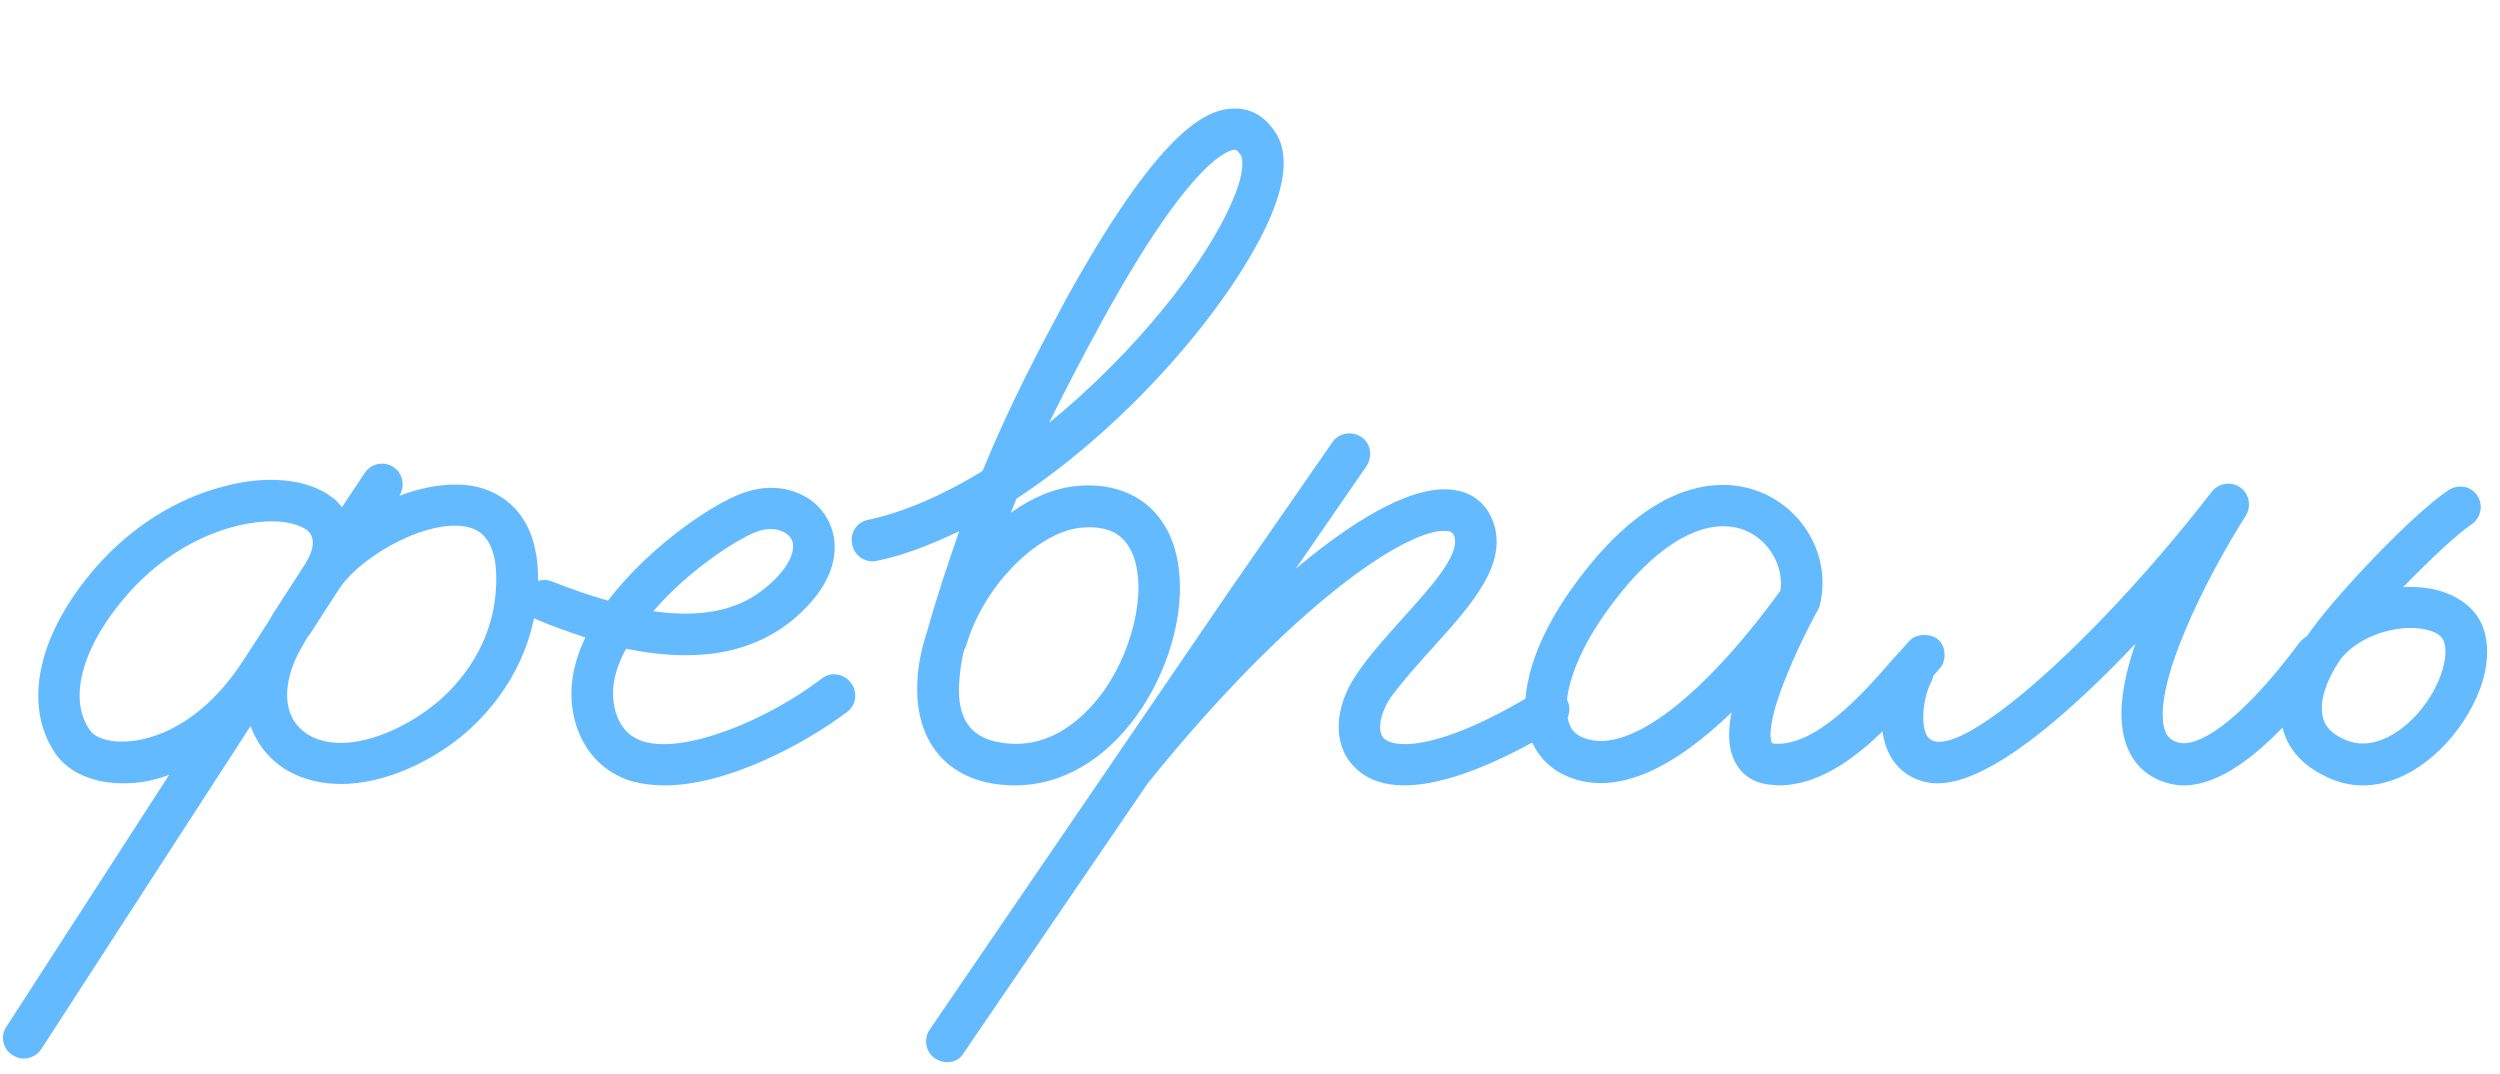
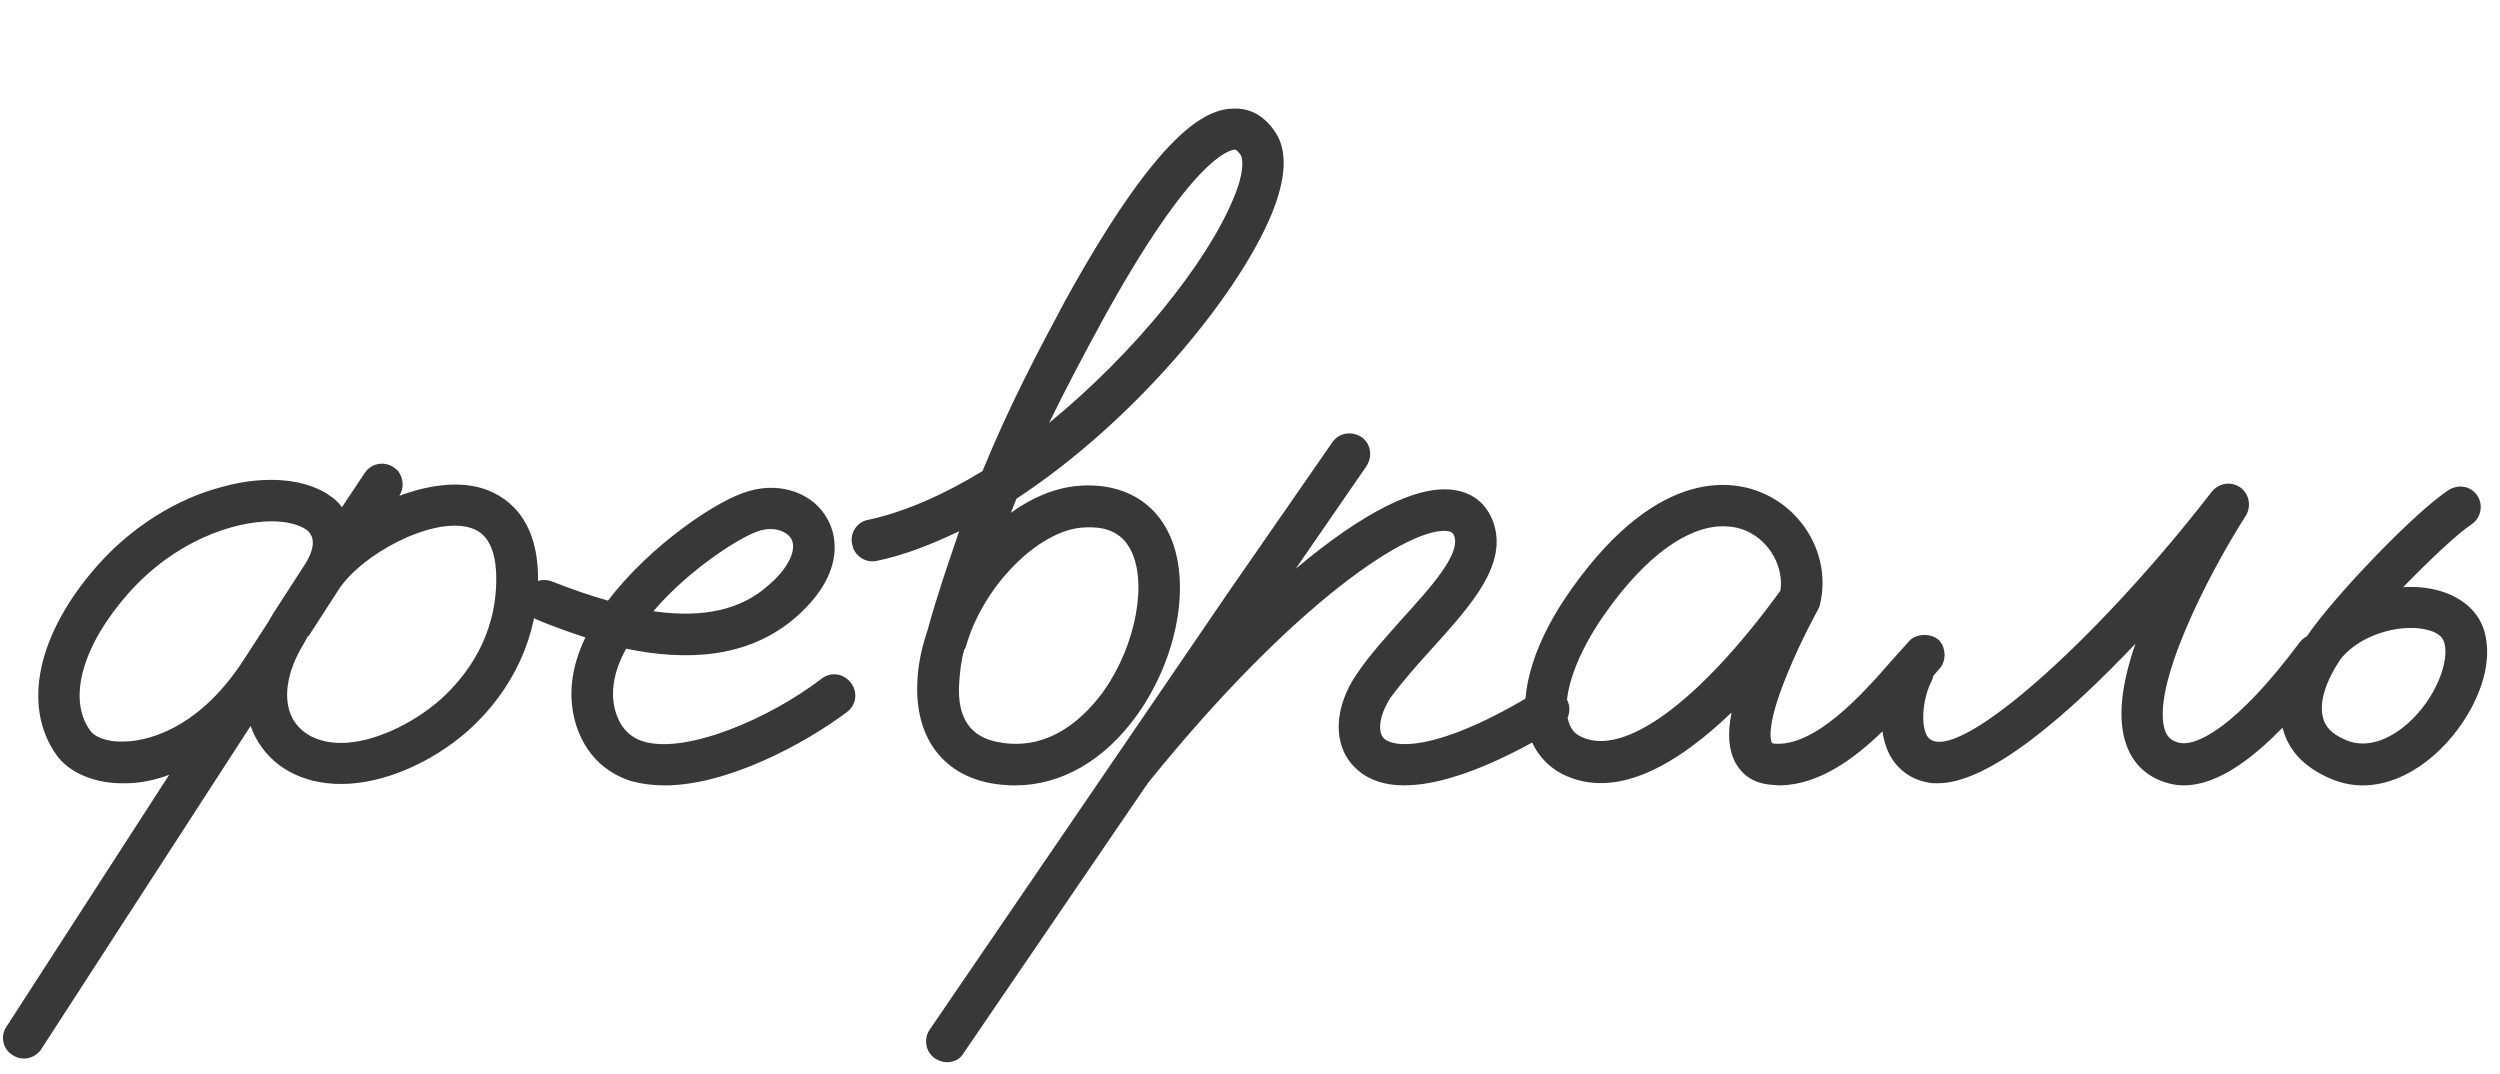
<svg xmlns="http://www.w3.org/2000/svg" width="226" height="97" viewBox="0 0 226 97" fill="none">
-   <path d="M24.576 47.128C21.056 47.128 15.808 48.92 11.648 53.592C7.488 58.264 6.08 63.128 8.128 66.008C8.448 66.52 9.472 67.096 11.2 67.032C12.672 67.032 17.664 66.392 22.016 59.672L24.256 56.216L24.704 55.448L27.392 51.288C28.48 49.688 28.544 48.536 27.712 47.896C27.072 47.448 25.984 47.128 24.576 47.128ZM27.84 57.496L27.456 58.2C25.92 60.696 25.536 63.192 26.432 64.92C27.2 66.328 28.736 67.16 30.848 67.16C33.6 67.16 37.184 65.56 39.872 63.192C42.112 61.144 44.864 57.624 44.864 52.312C44.864 48.408 43.072 47.896 42.496 47.704C39.04 46.68 32.64 50.136 30.592 53.336L27.904 57.496H27.84ZM1.152 95.384C0.256 94.872 0 93.656 0.576 92.824L15.296 70.04C13.952 70.552 12.608 70.808 11.328 70.808C8.576 70.872 6.208 69.848 5.056 68.184C1.984 63.768 3.392 57.24 8.832 51.096C11.904 47.64 15.936 45.08 20.16 43.992C24.128 42.904 27.84 43.288 30.016 44.952C30.208 45.08 30.592 45.4 30.912 45.848L32.96 42.776C33.6 41.752 35.136 41.56 36.032 42.648C36.48 43.288 36.544 44.12 36.096 44.824C38.656 43.864 41.344 43.48 43.52 44.12C45.44 44.696 48.64 46.488 48.64 52.312C48.64 57.496 46.4 62.36 42.368 66.008C38.976 69.016 34.56 70.872 30.848 70.872C27.328 70.872 24.512 69.336 23.104 66.648C22.912 66.328 22.784 65.944 22.656 65.624L3.712 94.872C3.136 95.704 1.984 95.96 1.152 95.384ZM59.061 55.256C63.605 55.896 66.997 55.128 69.493 52.888C71.285 51.352 72.053 49.688 71.541 48.728C71.157 48.088 70.133 47.576 68.725 47.96C67.253 48.344 62.453 51.288 59.061 55.256ZM60.085 71C58.997 71 58.037 70.872 57.077 70.616C54.645 69.848 52.917 68.12 52.085 65.56C51.317 63.064 51.573 60.44 52.917 57.624C51.381 57.112 49.909 56.6 48.565 56.024C47.605 55.64 47.093 54.552 47.477 53.592C47.861 52.632 48.949 52.184 49.909 52.568C51.701 53.272 53.365 53.848 54.965 54.296C58.805 49.24 65.013 45.08 67.765 44.376C70.645 43.544 73.589 44.632 74.805 46.936C75.381 47.896 76.789 51.48 72.053 55.704C67.637 59.608 61.941 59.736 56.629 58.648C56.629 58.648 56.565 58.648 56.565 58.712C55.413 60.824 55.157 62.744 55.669 64.408C56.117 65.816 56.949 66.648 58.165 67.032C62.005 68.184 69.557 64.984 74.293 61.336C75.125 60.696 76.277 60.888 76.917 61.72C77.557 62.552 77.429 63.704 76.597 64.344C72.693 67.288 65.717 71 60.085 71ZM111.603 13.528C111.155 13.592 107.827 14.104 99.635 29.016C98.099 31.832 96.499 34.84 94.835 38.232C102.579 31.896 109.043 23.832 111.475 18.008C112.499 15.64 112.371 14.36 112.179 14.04C111.859 13.592 111.731 13.528 111.603 13.528ZM87.155 58.776C86.899 59.672 86.771 60.76 86.707 61.784C86.515 64.92 87.731 66.648 90.291 67.096C95.027 67.992 98.227 64.6 99.763 62.488C102.707 58.328 103.795 52.504 102.131 49.56C101.299 48.088 99.891 47.512 97.715 47.704C94.195 48.024 89.587 52.184 87.667 57.368L87.347 58.328C87.347 58.456 87.155 58.776 87.155 58.776ZM91.763 71C91.123 71 90.291 70.936 89.587 70.808C85.107 69.976 82.675 66.52 82.931 61.592C82.995 60.056 83.315 58.584 83.827 57.048C84.723 53.784 85.747 50.84 86.707 48.024C84.147 49.24 81.715 50.2 79.219 50.712C78.259 50.904 77.235 50.264 77.043 49.24C76.787 48.152 77.491 47.192 78.451 47C81.779 46.296 85.363 44.696 88.819 42.584C91.315 36.504 93.939 31.576 96.307 27.16C104.819 11.736 109.043 9.88 111.475 9.816C113.075 9.752 114.355 10.52 115.315 11.992C116.403 13.656 116.275 16.152 114.931 19.416C111.795 26.904 102.451 38.168 91.891 45.08L91.379 46.36C93.235 45.016 95.283 44.12 97.395 43.928C100.915 43.608 103.859 44.952 105.395 47.704C107.827 51.928 106.675 59.224 102.771 64.664C99.827 68.76 95.923 71 91.763 71ZM102.22 71.64C101.836 71.64 101.388 71.512 101.068 71.256C100.236 70.616 100.108 69.4 100.748 68.632C106.444 61.528 112.076 55.64 117.132 51.416L114.124 55.704L103.756 70.808L103.692 70.936C103.308 71.384 102.796 71.64 102.22 71.64ZM85.58 96.024C85.26 96.024 84.876 95.896 84.556 95.704C83.66 95.128 83.468 93.912 84.044 93.08L111.052 53.528L120.46 39.96C121.036 39.128 122.188 38.936 123.084 39.512C123.916 40.088 124.108 41.24 123.532 42.136L117.132 51.416C123.148 46.36 128.204 43.736 131.532 44.312C133.196 44.568 134.412 45.592 134.988 47.192C136.332 50.968 133.068 54.616 129.612 58.456C128.204 59.992 126.796 61.592 125.708 63.064C124.748 64.536 124.492 66.072 125.068 66.712C125.964 67.672 130.06 67.992 139.02 62.488C139.916 61.976 141.068 62.232 141.58 63.128C142.156 64.024 141.836 65.176 141.004 65.688C135.756 68.888 126.412 73.56 122.38 69.272C120.46 67.288 120.588 63.96 122.636 60.952C123.788 59.224 125.324 57.56 126.796 55.896C129.228 53.208 132.044 50.136 131.468 48.472C131.34 48.152 131.212 48.088 130.956 48.024C127.692 47.448 117.132 54.232 103.756 70.808L87.116 95.192C86.796 95.768 86.22 96.024 85.58 96.024ZM155.764 47.576C152.564 47.576 148.788 50.264 145.204 55.32C142.58 58.968 141.172 62.808 141.748 65.048C141.94 65.816 142.26 66.264 142.9 66.584C146.74 68.504 153.588 63.512 160.948 53.4C161.268 51.352 160.052 48.984 157.94 48.024C157.236 47.704 156.532 47.576 155.764 47.576ZM160.18 67.16C160.18 67.16 160.308 67.224 160.372 67.224C164.084 67.544 168.372 62.744 170.932 59.8L172.66 57.88C173.3 57.24 174.644 57.24 175.284 57.88C175.924 58.52 175.988 59.8 175.284 60.504L173.748 62.296C170.676 65.752 166.132 71 160.756 71L160.052 70.936C158.58 70.808 157.492 70.104 156.852 68.888C156.276 67.8 156.148 66.328 156.532 64.408C151.668 69.08 146.1 72.408 141.236 69.976C139.636 69.144 138.548 67.736 138.1 65.944C137.268 62.552 138.74 57.88 142.132 53.144C150.132 41.944 156.98 43.48 159.476 44.632C163.316 46.36 165.492 50.584 164.532 54.616C164.532 54.744 164.404 55 164.34 55.128C164.34 55.128 162.804 57.88 161.588 60.888C159.54 65.816 160.116 67.032 160.18 67.16ZM197.392 71C196.752 71 196.176 70.872 195.6 70.68C193.936 70.104 192.784 68.952 192.208 67.288C191.44 65.112 191.696 62.104 193.04 58.2C187.152 64.408 179.92 70.808 175.184 70.808C174.864 70.808 174.608 70.808 174.352 70.744C172.752 70.488 171.472 69.528 170.768 68.12C169.424 65.368 170.32 61.72 171.216 59.864C171.728 58.968 172.816 58.584 173.776 59.096C174.672 59.544 175.056 60.696 174.608 61.592C173.904 62.936 173.584 65.24 174.16 66.456C174.352 66.776 174.608 66.968 174.992 67.032C178.512 67.672 190.16 57.112 199.952 44.44C200.592 43.672 201.68 43.48 202.512 44.056C203.344 44.632 203.536 45.784 203.024 46.616C199.504 52.12 194.384 62.232 195.728 66.072C195.92 66.584 196.24 66.904 196.816 67.096C198.48 67.672 202.256 65.624 207.888 58.072C208.528 57.24 209.68 57.048 210.512 57.688C211.344 58.328 211.536 59.48 210.896 60.312C205.648 67.416 201.104 71 197.392 71ZM211.611 59.544C210.203 61.656 209.627 63.512 210.011 64.92C210.203 65.688 210.779 66.328 211.931 66.84C214.235 67.928 216.539 66.392 217.627 65.432C220.251 63.128 221.467 59.672 220.955 58.072C220.763 57.432 220.123 57.048 219.035 56.856C216.859 56.472 213.467 57.304 211.611 59.544ZM213.595 71C212.443 71 211.419 70.744 210.331 70.232C207.707 69.016 206.747 67.288 206.363 65.88C205.723 63.512 206.491 60.504 208.603 57.432C210.907 54.04 218.139 46.424 221.339 44.312C222.235 43.736 223.387 43.928 223.963 44.824C224.539 45.72 224.219 46.872 223.451 47.384C222.107 48.28 219.611 50.648 217.243 53.08C218.139 53.016 218.971 53.08 219.675 53.208C222.171 53.656 223.963 55.064 224.539 56.92C225.755 60.76 223.067 65.624 220.059 68.248C218.011 70.04 215.771 71 213.595 71Z" fill="#63BAFF" />
+   <path d="M24.576 47.128C21.056 47.128 15.808 48.92 11.648 53.592C7.488 58.264 6.08 63.128 8.128 66.008C8.448 66.52 9.472 67.096 11.2 67.032C12.672 67.032 17.664 66.392 22.016 59.672L24.256 56.216L24.704 55.448L27.392 51.288C28.48 49.688 28.544 48.536 27.712 47.896C27.072 47.448 25.984 47.128 24.576 47.128ZM27.84 57.496L27.456 58.2C25.92 60.696 25.536 63.192 26.432 64.92C27.2 66.328 28.736 67.16 30.848 67.16C33.6 67.16 37.184 65.56 39.872 63.192C42.112 61.144 44.864 57.624 44.864 52.312C44.864 48.408 43.072 47.896 42.496 47.704C39.04 46.68 32.64 50.136 30.592 53.336L27.904 57.496H27.84ZM1.152 95.384C0.256 94.872 0 93.656 0.576 92.824L15.296 70.04C13.952 70.552 12.608 70.808 11.328 70.808C8.576 70.872 6.208 69.848 5.056 68.184C1.984 63.768 3.392 57.24 8.832 51.096C11.904 47.64 15.936 45.08 20.16 43.992C24.128 42.904 27.84 43.288 30.016 44.952C30.208 45.08 30.592 45.4 30.912 45.848L32.96 42.776C33.6 41.752 35.136 41.56 36.032 42.648C36.48 43.288 36.544 44.12 36.096 44.824C38.656 43.864 41.344 43.48 43.52 44.12C45.44 44.696 48.64 46.488 48.64 52.312C48.64 57.496 46.4 62.36 42.368 66.008C38.976 69.016 34.56 70.872 30.848 70.872C27.328 70.872 24.512 69.336 23.104 66.648C22.912 66.328 22.784 65.944 22.656 65.624L3.712 94.872C3.136 95.704 1.984 95.96 1.152 95.384ZM59.061 55.256C63.605 55.896 66.997 55.128 69.493 52.888C71.285 51.352 72.053 49.688 71.541 48.728C71.157 48.088 70.133 47.576 68.725 47.96C67.253 48.344 62.453 51.288 59.061 55.256ZM60.085 71C58.997 71 58.037 70.872 57.077 70.616C54.645 69.848 52.917 68.12 52.085 65.56C51.317 63.064 51.573 60.44 52.917 57.624C51.381 57.112 49.909 56.6 48.565 56.024C47.605 55.64 47.093 54.552 47.477 53.592C47.861 52.632 48.949 52.184 49.909 52.568C51.701 53.272 53.365 53.848 54.965 54.296C58.805 49.24 65.013 45.08 67.765 44.376C70.645 43.544 73.589 44.632 74.805 46.936C75.381 47.896 76.789 51.48 72.053 55.704C67.637 59.608 61.941 59.736 56.629 58.648C56.629 58.648 56.565 58.648 56.565 58.712C55.413 60.824 55.157 62.744 55.669 64.408C56.117 65.816 56.949 66.648 58.165 67.032C62.005 68.184 69.557 64.984 74.293 61.336C75.125 60.696 76.277 60.888 76.917 61.72C77.557 62.552 77.429 63.704 76.597 64.344C72.693 67.288 65.717 71 60.085 71ZM111.603 13.528C111.155 13.592 107.827 14.104 99.635 29.016C98.099 31.832 96.499 34.84 94.835 38.232C102.579 31.896 109.043 23.832 111.475 18.008C112.499 15.64 112.371 14.36 112.179 14.04C111.859 13.592 111.731 13.528 111.603 13.528ZM87.155 58.776C86.899 59.672 86.771 60.76 86.707 61.784C86.515 64.92 87.731 66.648 90.291 67.096C95.027 67.992 98.227 64.6 99.763 62.488C102.707 58.328 103.795 52.504 102.131 49.56C101.299 48.088 99.891 47.512 97.715 47.704C94.195 48.024 89.587 52.184 87.667 57.368L87.347 58.328C87.347 58.456 87.155 58.776 87.155 58.776ZM91.763 71C91.123 71 90.291 70.936 89.587 70.808C85.107 69.976 82.675 66.52 82.931 61.592C82.995 60.056 83.315 58.584 83.827 57.048C84.723 53.784 85.747 50.84 86.707 48.024C84.147 49.24 81.715 50.2 79.219 50.712C78.259 50.904 77.235 50.264 77.043 49.24C76.787 48.152 77.491 47.192 78.451 47C81.779 46.296 85.363 44.696 88.819 42.584C91.315 36.504 93.939 31.576 96.307 27.16C104.819 11.736 109.043 9.88 111.475 9.816C113.075 9.752 114.355 10.52 115.315 11.992C116.403 13.656 116.275 16.152 114.931 19.416C111.795 26.904 102.451 38.168 91.891 45.08L91.379 46.36C93.235 45.016 95.283 44.12 97.395 43.928C100.915 43.608 103.859 44.952 105.395 47.704C107.827 51.928 106.675 59.224 102.771 64.664C99.827 68.76 95.923 71 91.763 71ZM102.22 71.64C101.836 71.64 101.388 71.512 101.068 71.256C100.236 70.616 100.108 69.4 100.748 68.632C106.444 61.528 112.076 55.64 117.132 51.416L114.124 55.704L103.756 70.808L103.692 70.936C103.308 71.384 102.796 71.64 102.22 71.64ZM85.58 96.024C85.26 96.024 84.876 95.896 84.556 95.704C83.66 95.128 83.468 93.912 84.044 93.08L111.052 53.528L120.46 39.96C121.036 39.128 122.188 38.936 123.084 39.512C123.916 40.088 124.108 41.24 123.532 42.136L117.132 51.416C123.148 46.36 128.204 43.736 131.532 44.312C133.196 44.568 134.412 45.592 134.988 47.192C136.332 50.968 133.068 54.616 129.612 58.456C128.204 59.992 126.796 61.592 125.708 63.064C124.748 64.536 124.492 66.072 125.068 66.712C125.964 67.672 130.06 67.992 139.02 62.488C139.916 61.976 141.068 62.232 141.58 63.128C142.156 64.024 141.836 65.176 141.004 65.688C135.756 68.888 126.412 73.56 122.38 69.272C120.46 67.288 120.588 63.96 122.636 60.952C123.788 59.224 125.324 57.56 126.796 55.896C129.228 53.208 132.044 50.136 131.468 48.472C131.34 48.152 131.212 48.088 130.956 48.024C127.692 47.448 117.132 54.232 103.756 70.808L87.116 95.192C86.796 95.768 86.22 96.024 85.58 96.024ZM155.764 47.576C152.564 47.576 148.788 50.264 145.204 55.32C142.58 58.968 141.172 62.808 141.748 65.048C141.94 65.816 142.26 66.264 142.9 66.584C146.74 68.504 153.588 63.512 160.948 53.4C161.268 51.352 160.052 48.984 157.94 48.024C157.236 47.704 156.532 47.576 155.764 47.576ZM160.18 67.16C160.18 67.16 160.308 67.224 160.372 67.224C164.084 67.544 168.372 62.744 170.932 59.8L172.66 57.88C173.3 57.24 174.644 57.24 175.284 57.88C175.924 58.52 175.988 59.8 175.284 60.504L173.748 62.296C170.676 65.752 166.132 71 160.756 71L160.052 70.936C158.58 70.808 157.492 70.104 156.852 68.888C156.276 67.8 156.148 66.328 156.532 64.408C151.668 69.08 146.1 72.408 141.236 69.976C139.636 69.144 138.548 67.736 138.1 65.944C137.268 62.552 138.74 57.88 142.132 53.144C150.132 41.944 156.98 43.48 159.476 44.632C163.316 46.36 165.492 50.584 164.532 54.616C164.532 54.744 164.404 55 164.34 55.128C164.34 55.128 162.804 57.88 161.588 60.888C159.54 65.816 160.116 67.032 160.18 67.16ZM197.392 71C196.752 71 196.176 70.872 195.6 70.68C193.936 70.104 192.784 68.952 192.208 67.288C191.44 65.112 191.696 62.104 193.04 58.2C187.152 64.408 179.92 70.808 175.184 70.808C174.864 70.808 174.608 70.808 174.352 70.744C172.752 70.488 171.472 69.528 170.768 68.12C169.424 65.368 170.32 61.72 171.216 59.864C171.728 58.968 172.816 58.584 173.776 59.096C174.672 59.544 175.056 60.696 174.608 61.592C173.904 62.936 173.584 65.24 174.16 66.456C174.352 66.776 174.608 66.968 174.992 67.032C178.512 67.672 190.16 57.112 199.952 44.44C200.592 43.672 201.68 43.48 202.512 44.056C203.344 44.632 203.536 45.784 203.024 46.616C199.504 52.12 194.384 62.232 195.728 66.072C195.92 66.584 196.24 66.904 196.816 67.096C198.48 67.672 202.256 65.624 207.888 58.072C208.528 57.24 209.68 57.048 210.512 57.688C211.344 58.328 211.536 59.48 210.896 60.312C205.648 67.416 201.104 71 197.392 71ZM211.611 59.544C210.203 61.656 209.627 63.512 210.011 64.92C210.203 65.688 210.779 66.328 211.931 66.84C214.235 67.928 216.539 66.392 217.627 65.432C220.251 63.128 221.467 59.672 220.955 58.072C220.763 57.432 220.123 57.048 219.035 56.856C216.859 56.472 213.467 57.304 211.611 59.544ZM213.595 71C212.443 71 211.419 70.744 210.331 70.232C207.707 69.016 206.747 67.288 206.363 65.88C205.723 63.512 206.491 60.504 208.603 57.432C210.907 54.04 218.139 46.424 221.339 44.312C222.235 43.736 223.387 43.928 223.963 44.824C224.539 45.72 224.219 46.872 223.451 47.384C222.107 48.28 219.611 50.648 217.243 53.08C218.139 53.016 218.971 53.08 219.675 53.208C222.171 53.656 223.963 55.064 224.539 56.92C225.755 60.76 223.067 65.624 220.059 68.248C218.011 70.04 215.771 71 213.595 71Z" fill="#383838" />
</svg>
